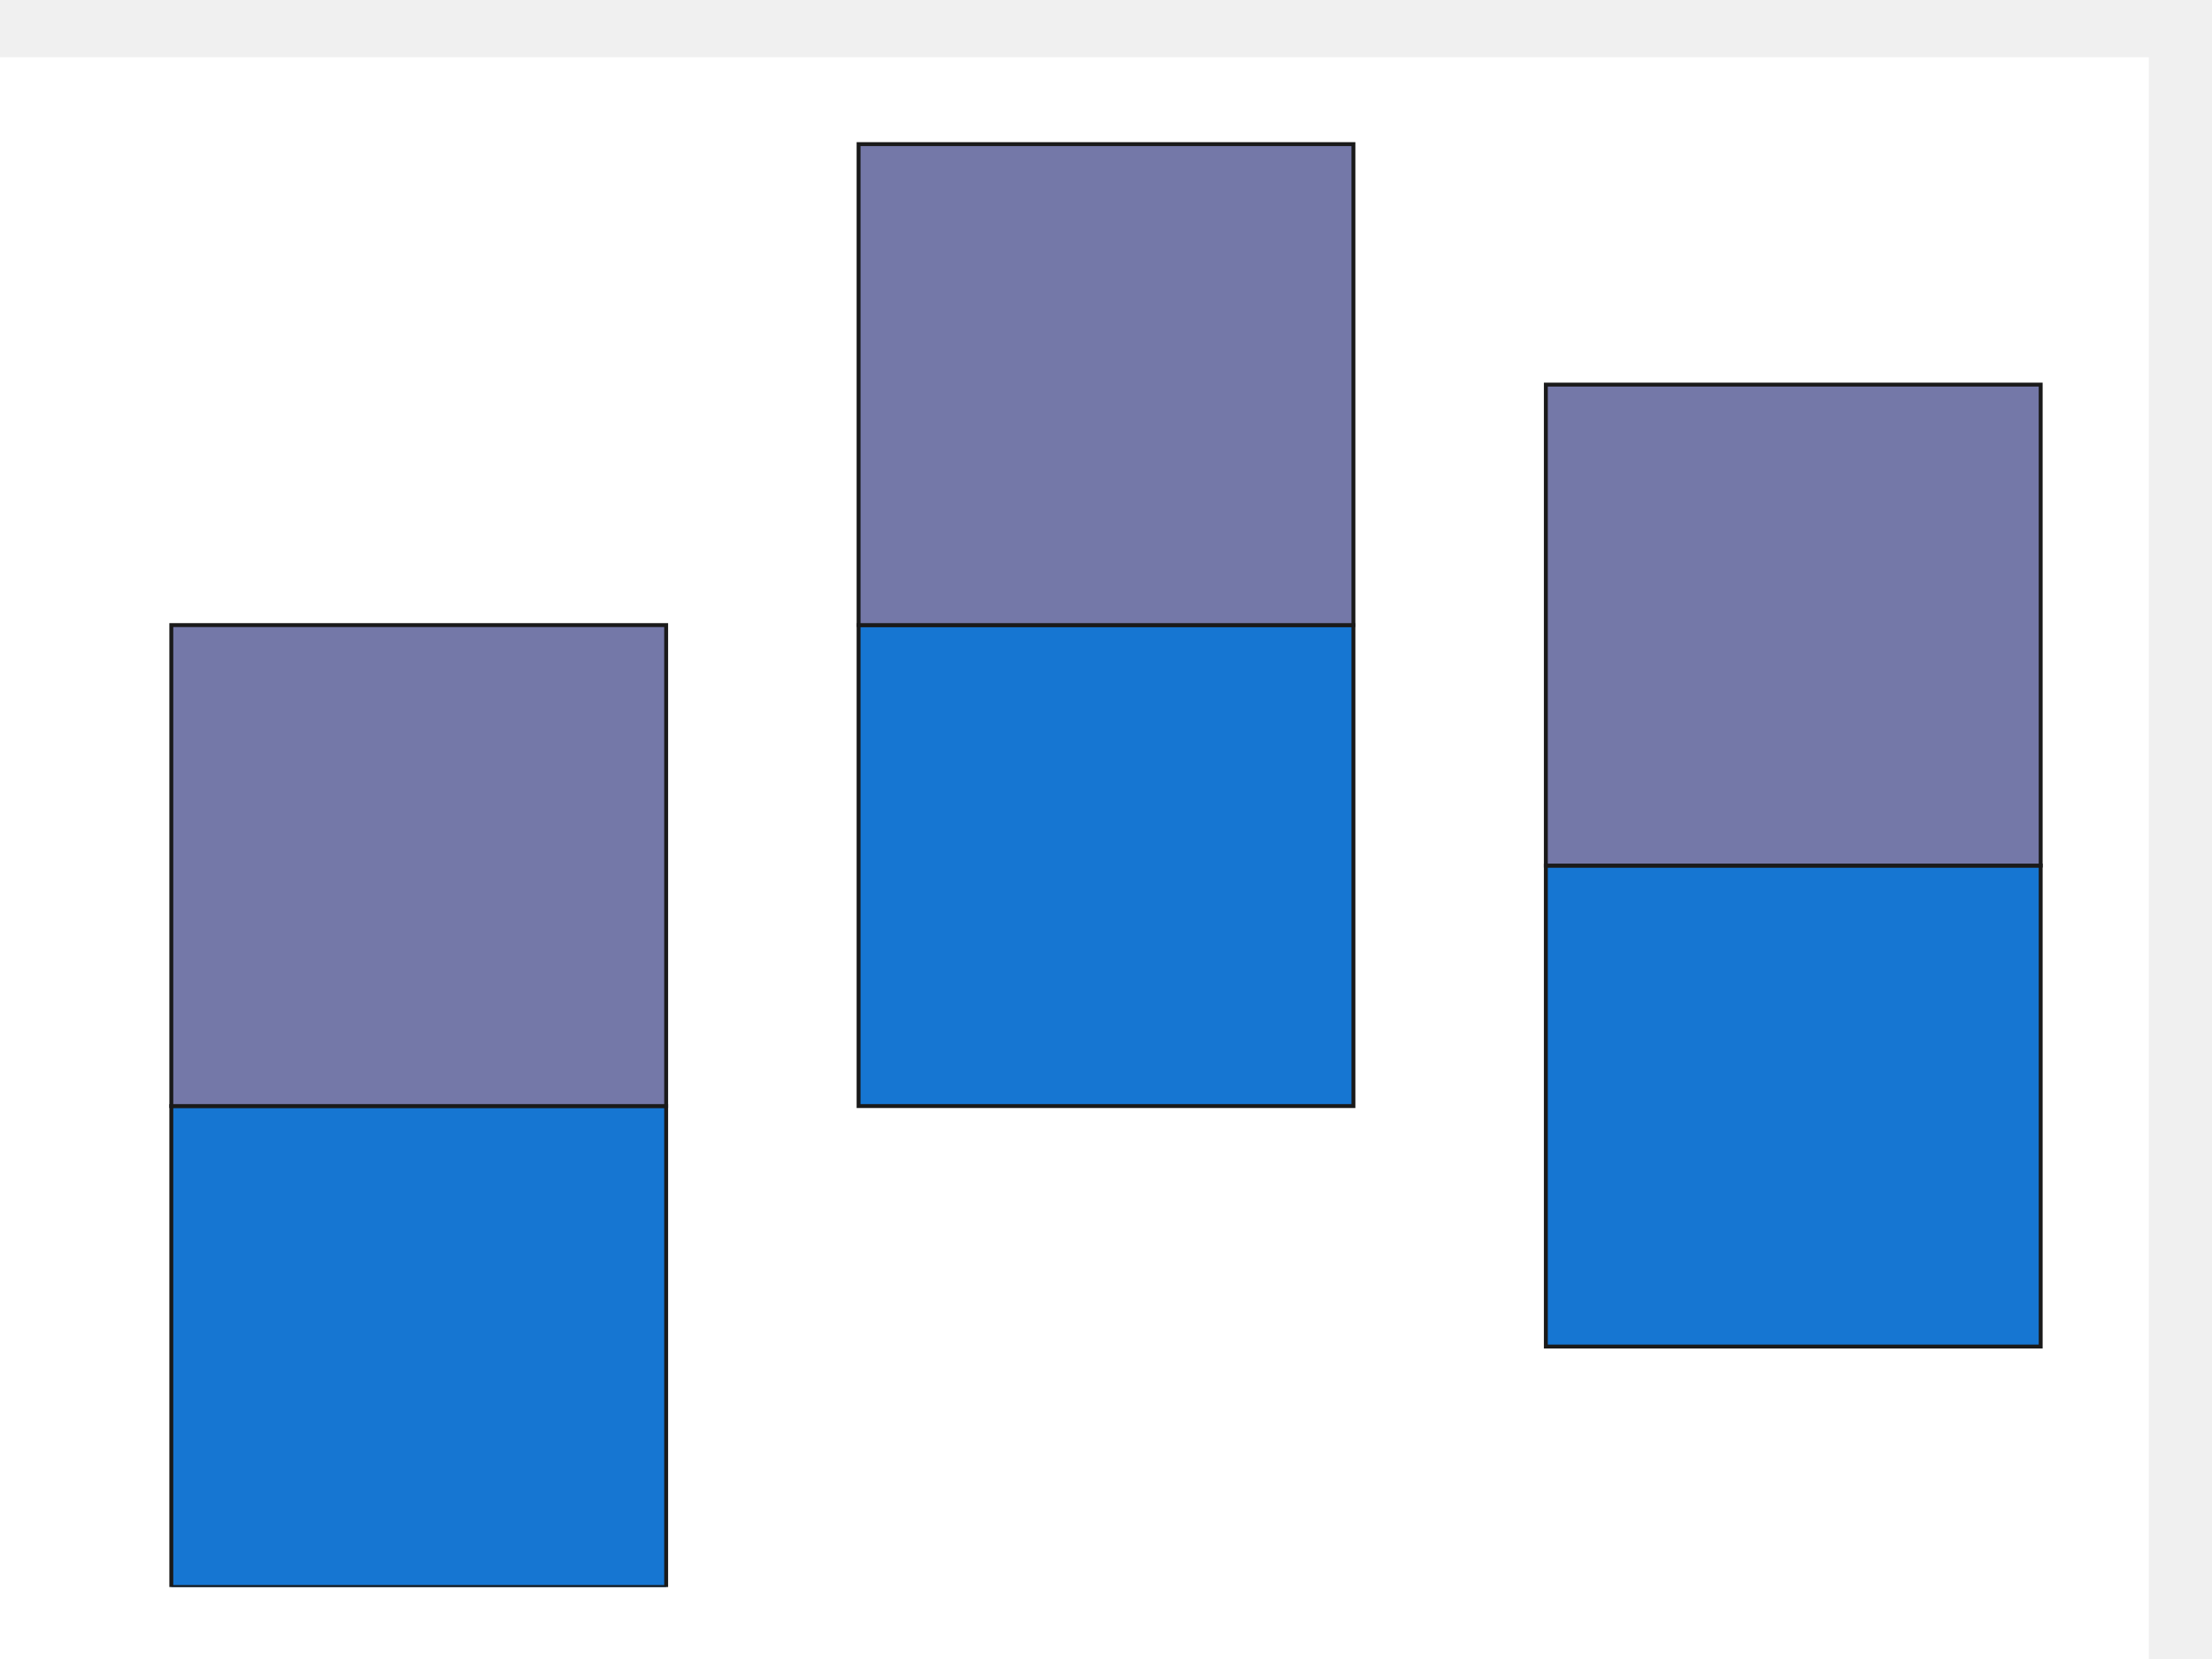
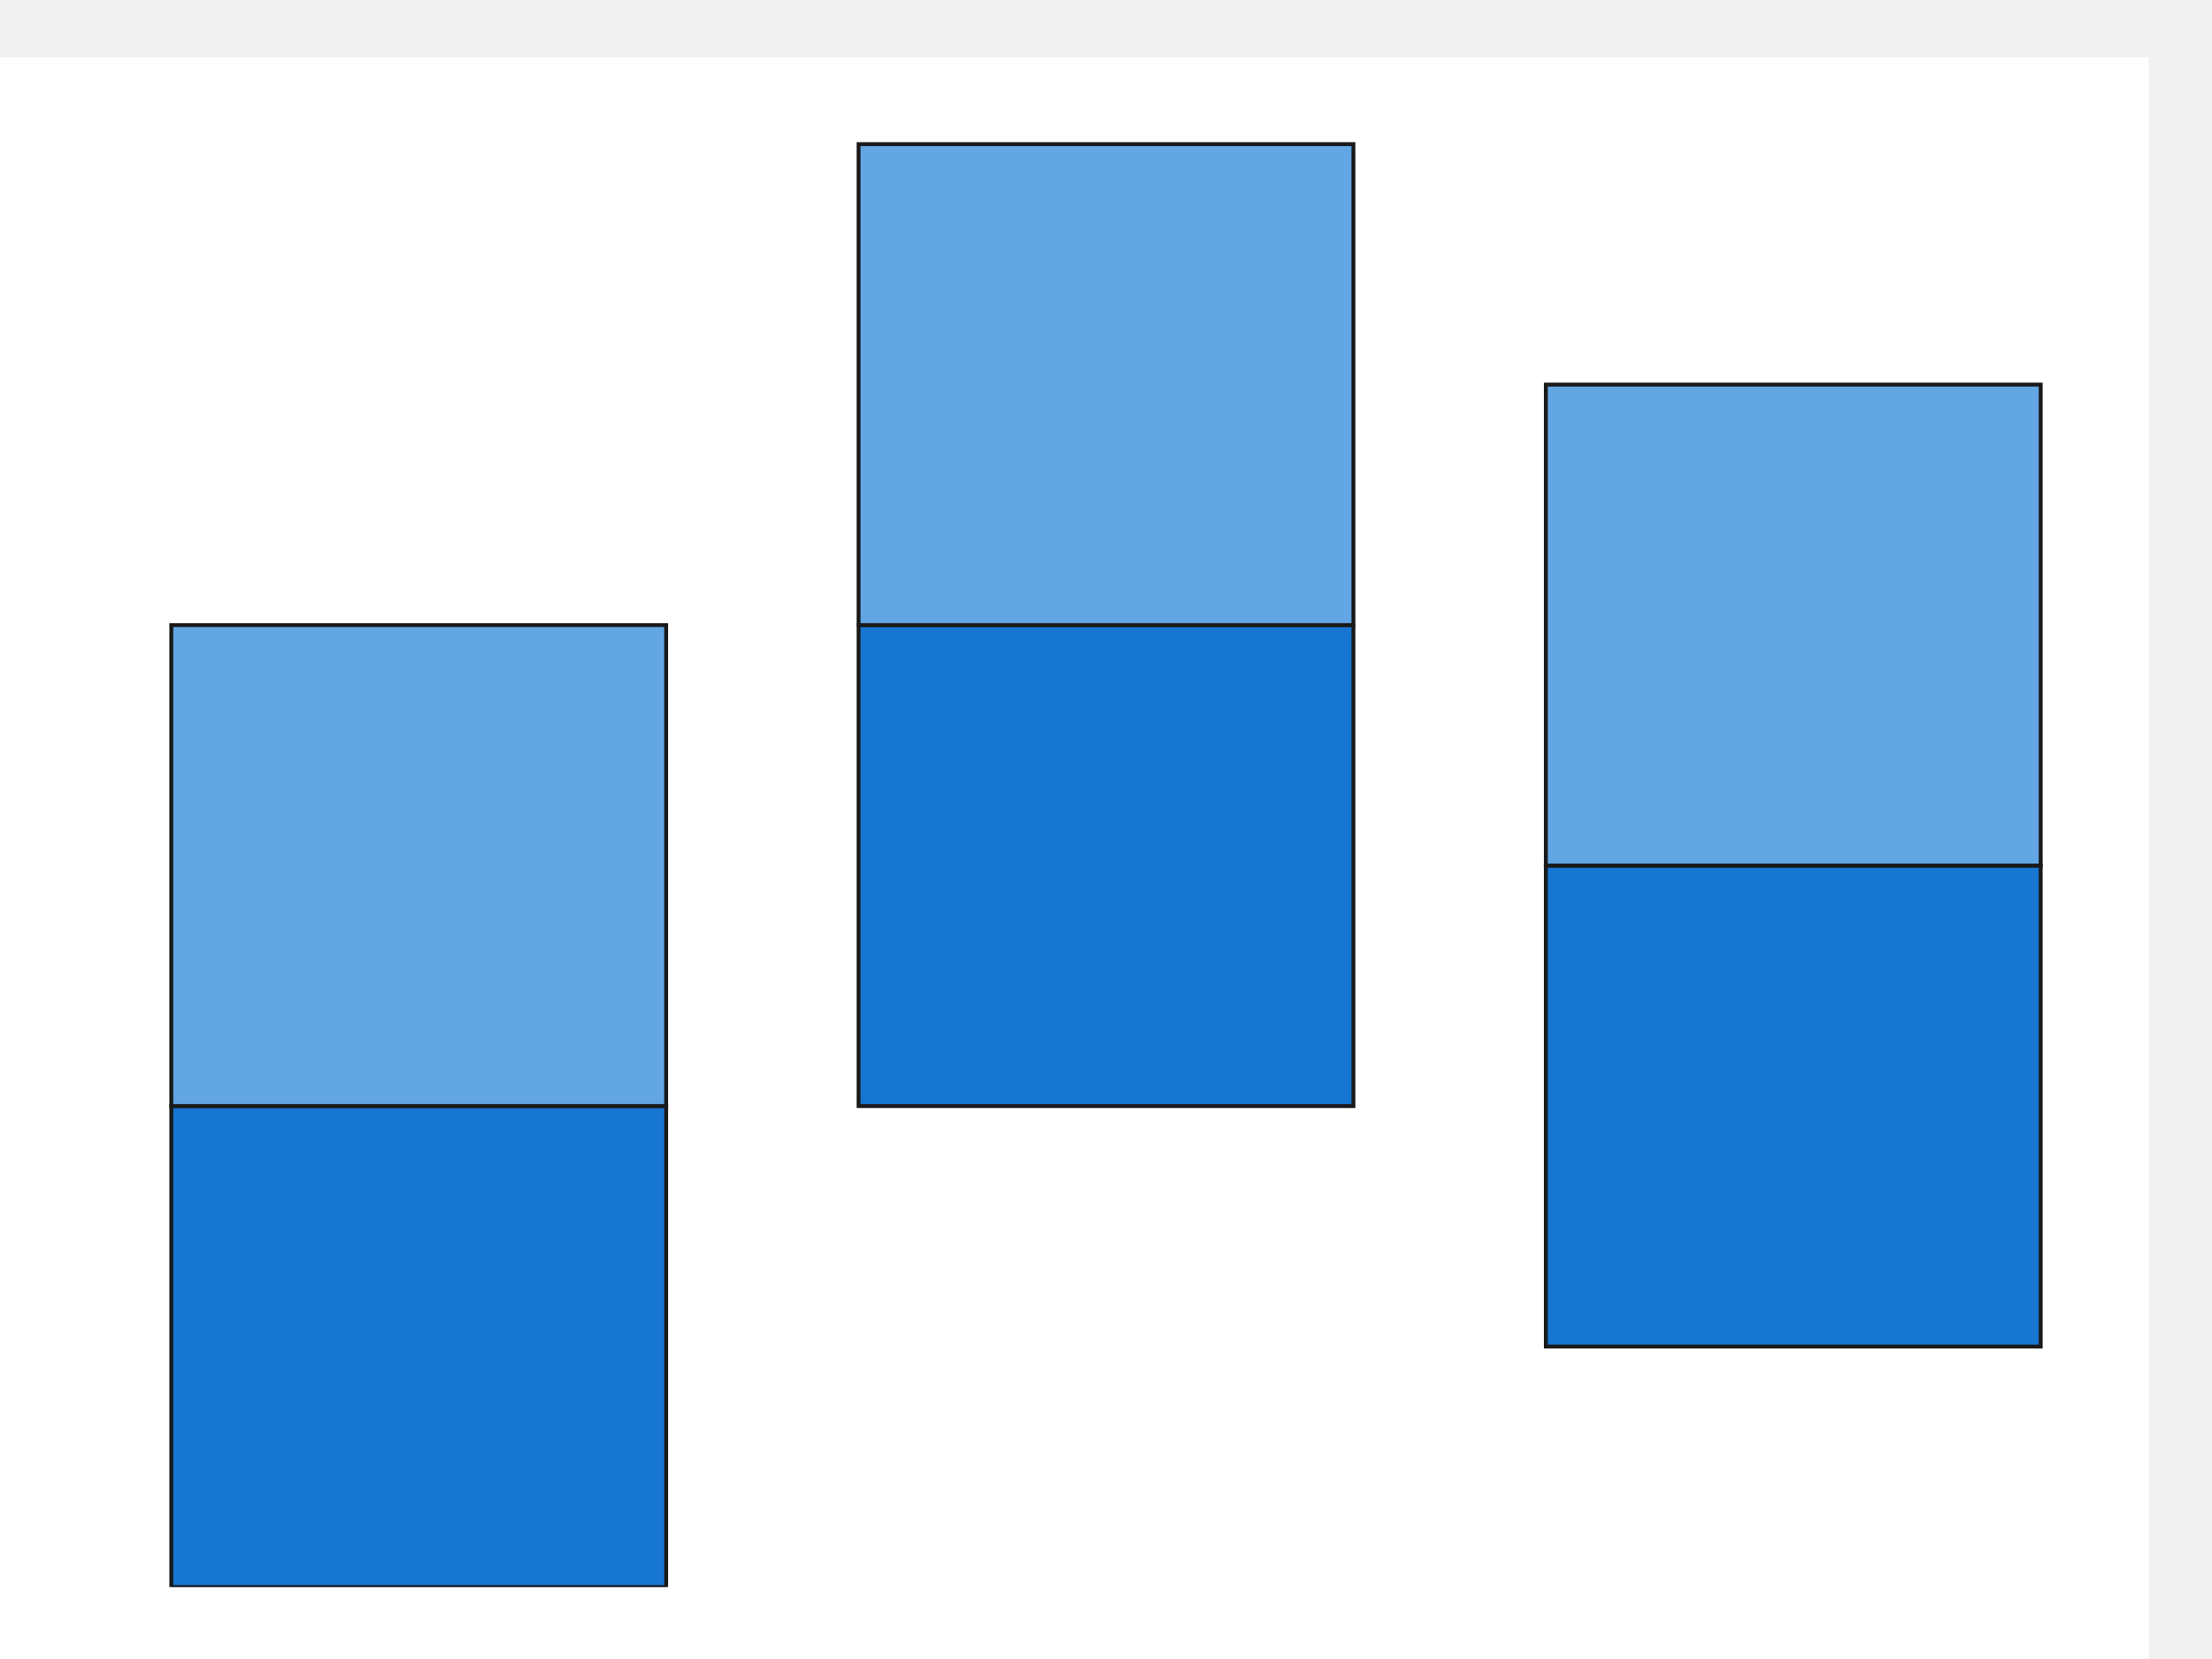
<svg xmlns="http://www.w3.org/2000/svg" width="1024" height="768" viewBox="21.365 -11.718 452.355 339.266" version="1.1" preserveAspectRatio="xMidYMid meet">
  <defs>
    <style type="text/css">*{stroke-linejoin: round; stroke-linecap: butt}</style>
  </defs>
  <g id="figure_1">
    <g id="patch_1">
      <path d="M 0 345.6  L 460.8 345.6  L 460.8 0  L 0 0  z " style="fill: #ffffff" />
    </g>
    <g id="axes_1">
      <g id="patch_3">
        <path d="M 56.399 312.83  L 157.593 312.83  L 157.593 214.472  L 56.399 214.472  z " clip-path="url(#p4e8f5e2a63)" style="fill: #1676d2; stroke: #1a1a1a; stroke-width: 0.8; stroke-linejoin: miter" />
      </g>
      <g id="patch_4">
        <path d="M 196.946 214.472  L 298.139 214.472  L 298.139 116.113  L 196.946 116.113  z " clip-path="url(#p4e8f5e2a63)" style="fill: #1676d2; stroke: #1a1a1a; stroke-width: 0.8; stroke-linejoin: miter" />
      </g>
      <g id="patch_5">
        <path d="M 337.492 263.651  L 438.685 263.651  L 438.685 165.292  L 337.492 165.292  z " clip-path="url(#p4e8f5e2a63)" style="fill: #1676d2; stroke: #1a1a1a; stroke-width: 0.8; stroke-linejoin: miter" />
      </g>
      <g id="patch_6">
-         <path d="M 56.399 214.472  L 157.593 214.472  L 157.593 116.113  L 56.399 116.113  z " clip-path="url(#p4e8f5e2a63)" style="fill: #7478a8; stroke: #1a1a1a; stroke-width: 0.8; stroke-linejoin: miter" />
+         <path d="M 56.399 214.472  L 157.593 214.472  L 157.593 116.113  L 56.399 116.113  z " clip-path="url(#p4e8f5e2a63)" style="fill: #62a6e3; stroke: #1a1a1a; stroke-width: 0.8; stroke-linejoin: miter" />
      </g>
      <g id="patch_7">
-         <path d="M 196.946 116.113  L 298.139 116.113  L 298.139 17.754  L 196.946 17.754  z " clip-path="url(#p4e8f5e2a63)" style="fill: #7478a8; stroke: #1a1a1a; stroke-width: 0.8; stroke-linejoin: miter" />
+         <path d="M 196.946 116.113  L 298.139 116.113  L 298.139 17.754  L 196.946 17.754  z " clip-path="url(#p4e8f5e2a63)" style="fill: #62a6e3; stroke: #1a1a1a; stroke-width: 0.8; stroke-linejoin: miter" />
      </g>
      <g id="patch_8">
-         <path d="M 337.492 165.292  L 438.685 165.292  L 438.685 66.933  L 337.492 66.933  z " clip-path="url(#p4e8f5e2a63)" style="fill: #7478a8; stroke: #1a1a1a; stroke-width: 0.8; stroke-linejoin: miter" />
+         <path d="M 337.492 165.292  L 438.685 165.292  L 438.685 66.933  L 337.492 66.933  z " clip-path="url(#p4e8f5e2a63)" style="fill: #62a6e3; stroke: #1a1a1a; stroke-width: 0.8; stroke-linejoin: miter" />
      </g>
    </g>
  </g>
  <defs>
    <clipPath id="p4e8f5e2a63">
      <rect x="37.285" y="3" width="420.515" height="309.83" />
    </clipPath>
  </defs>
</svg>
